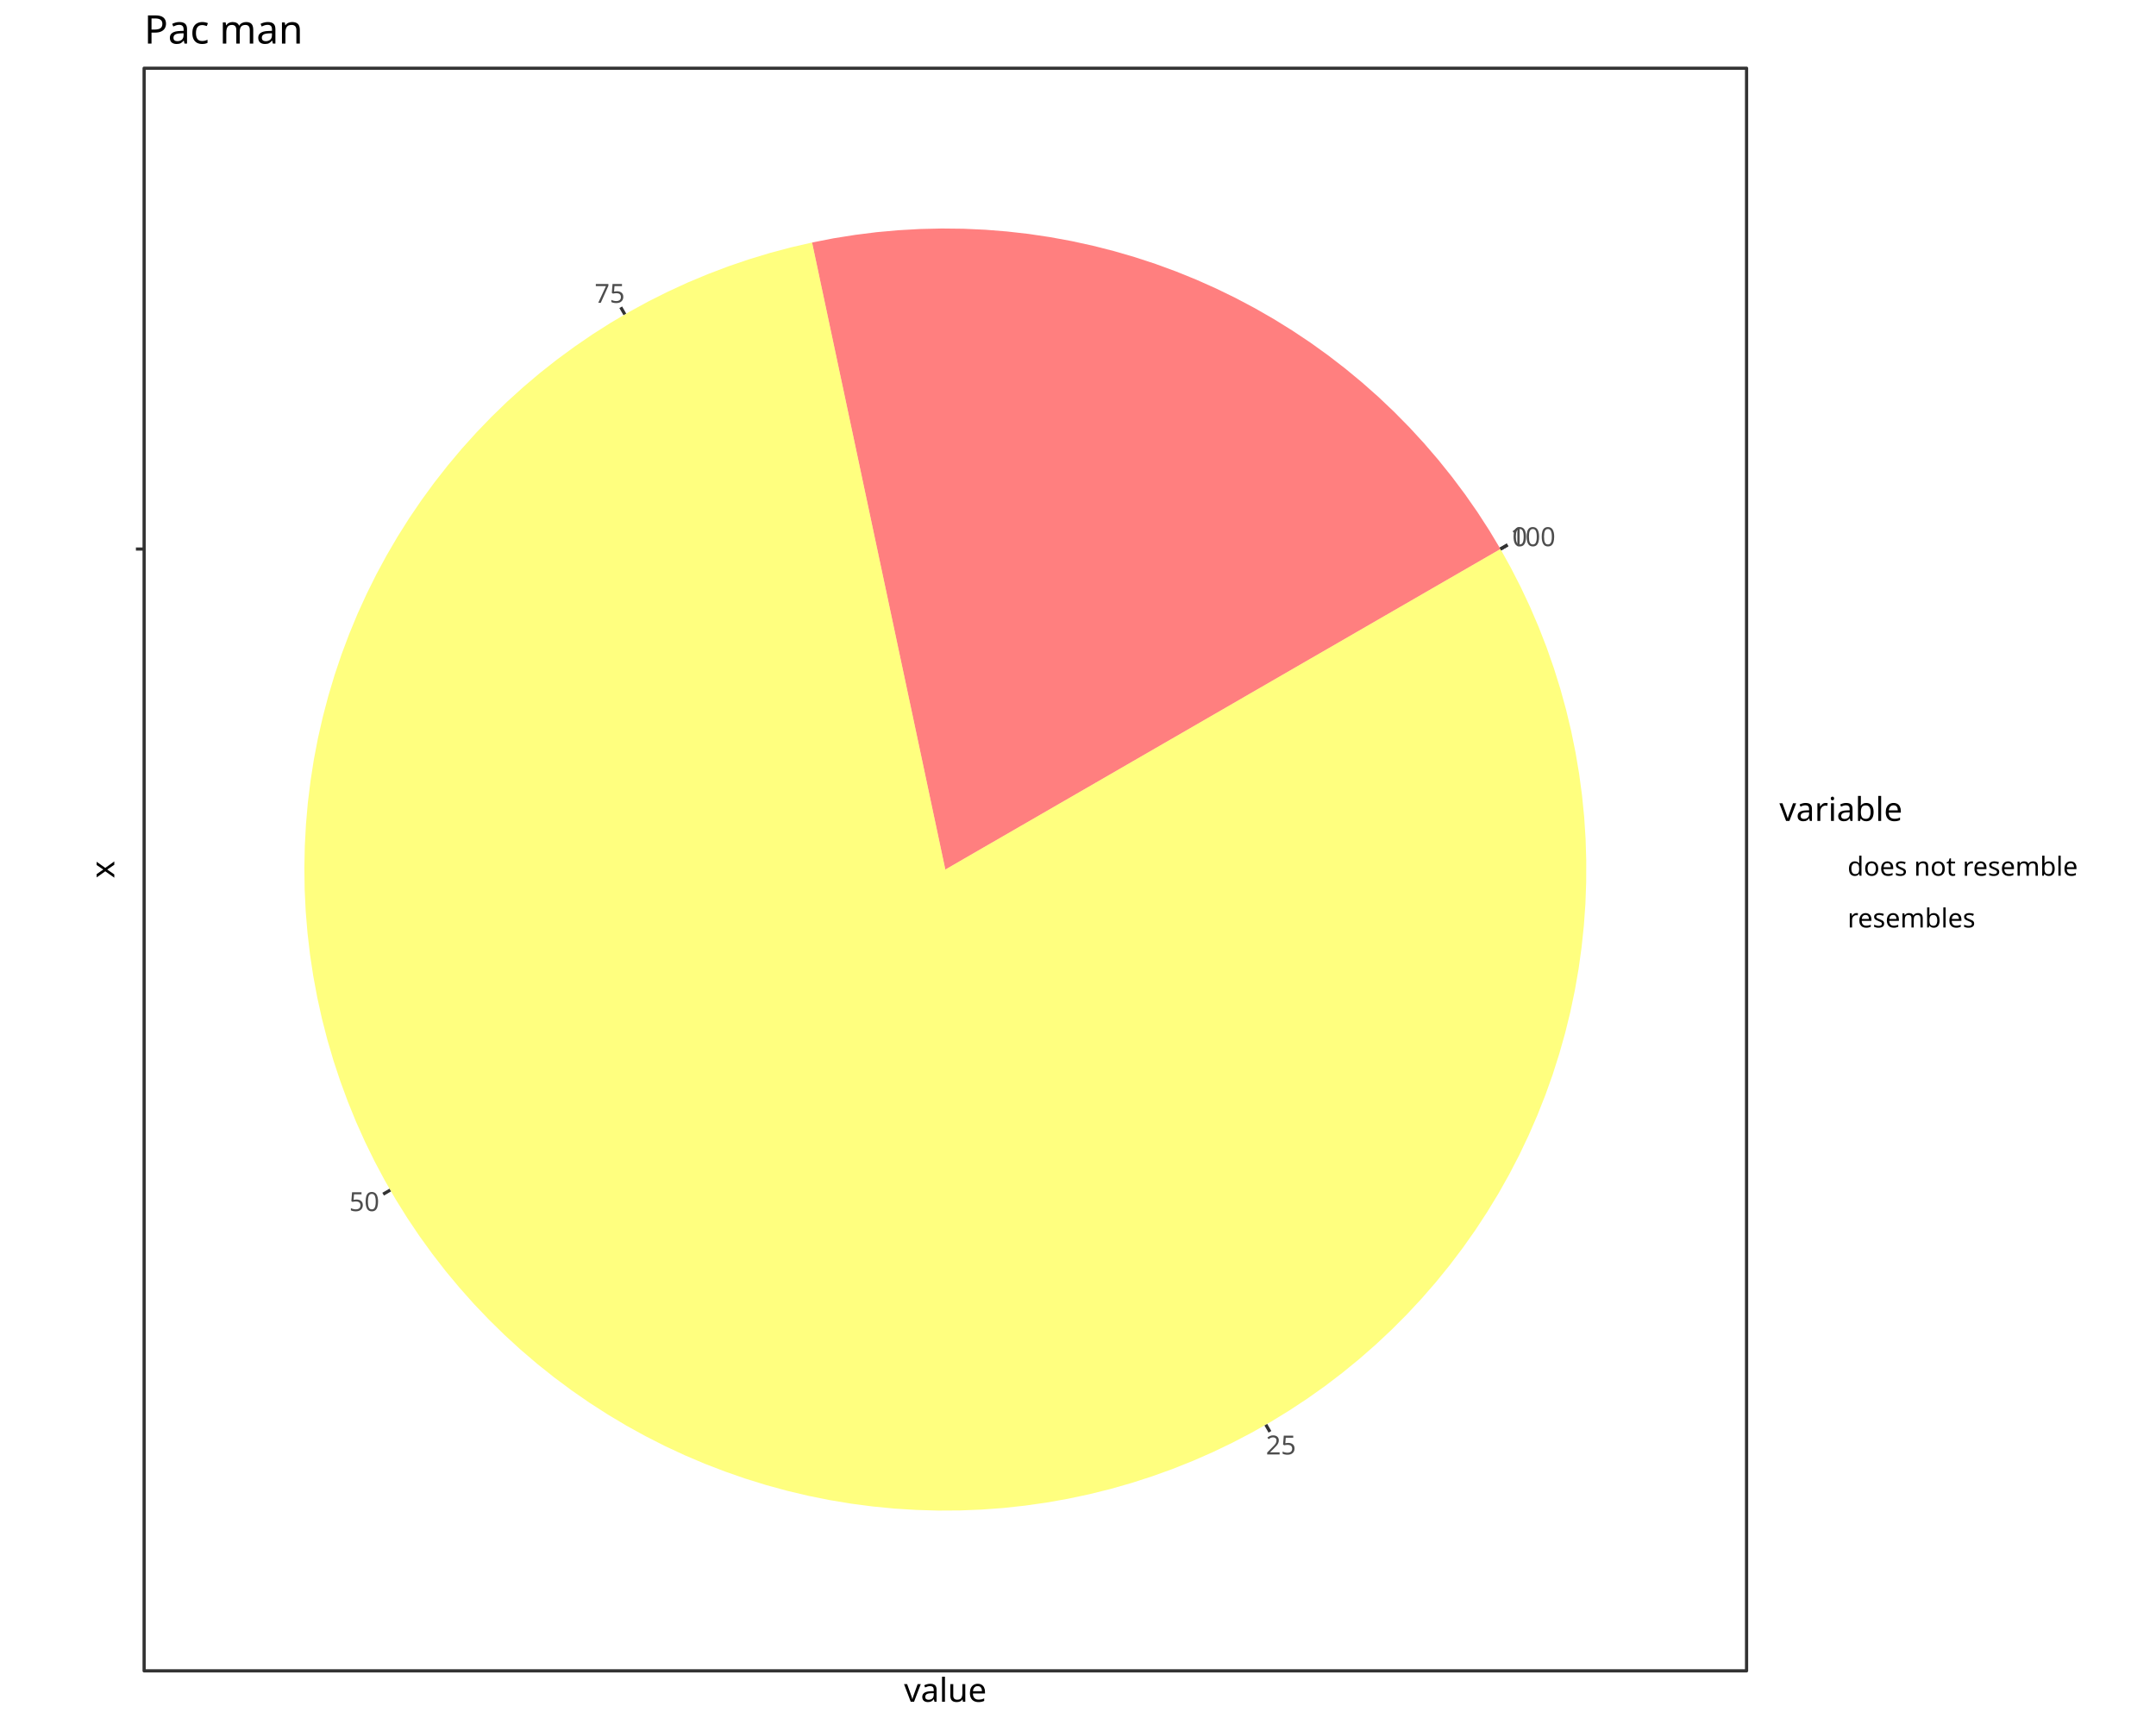
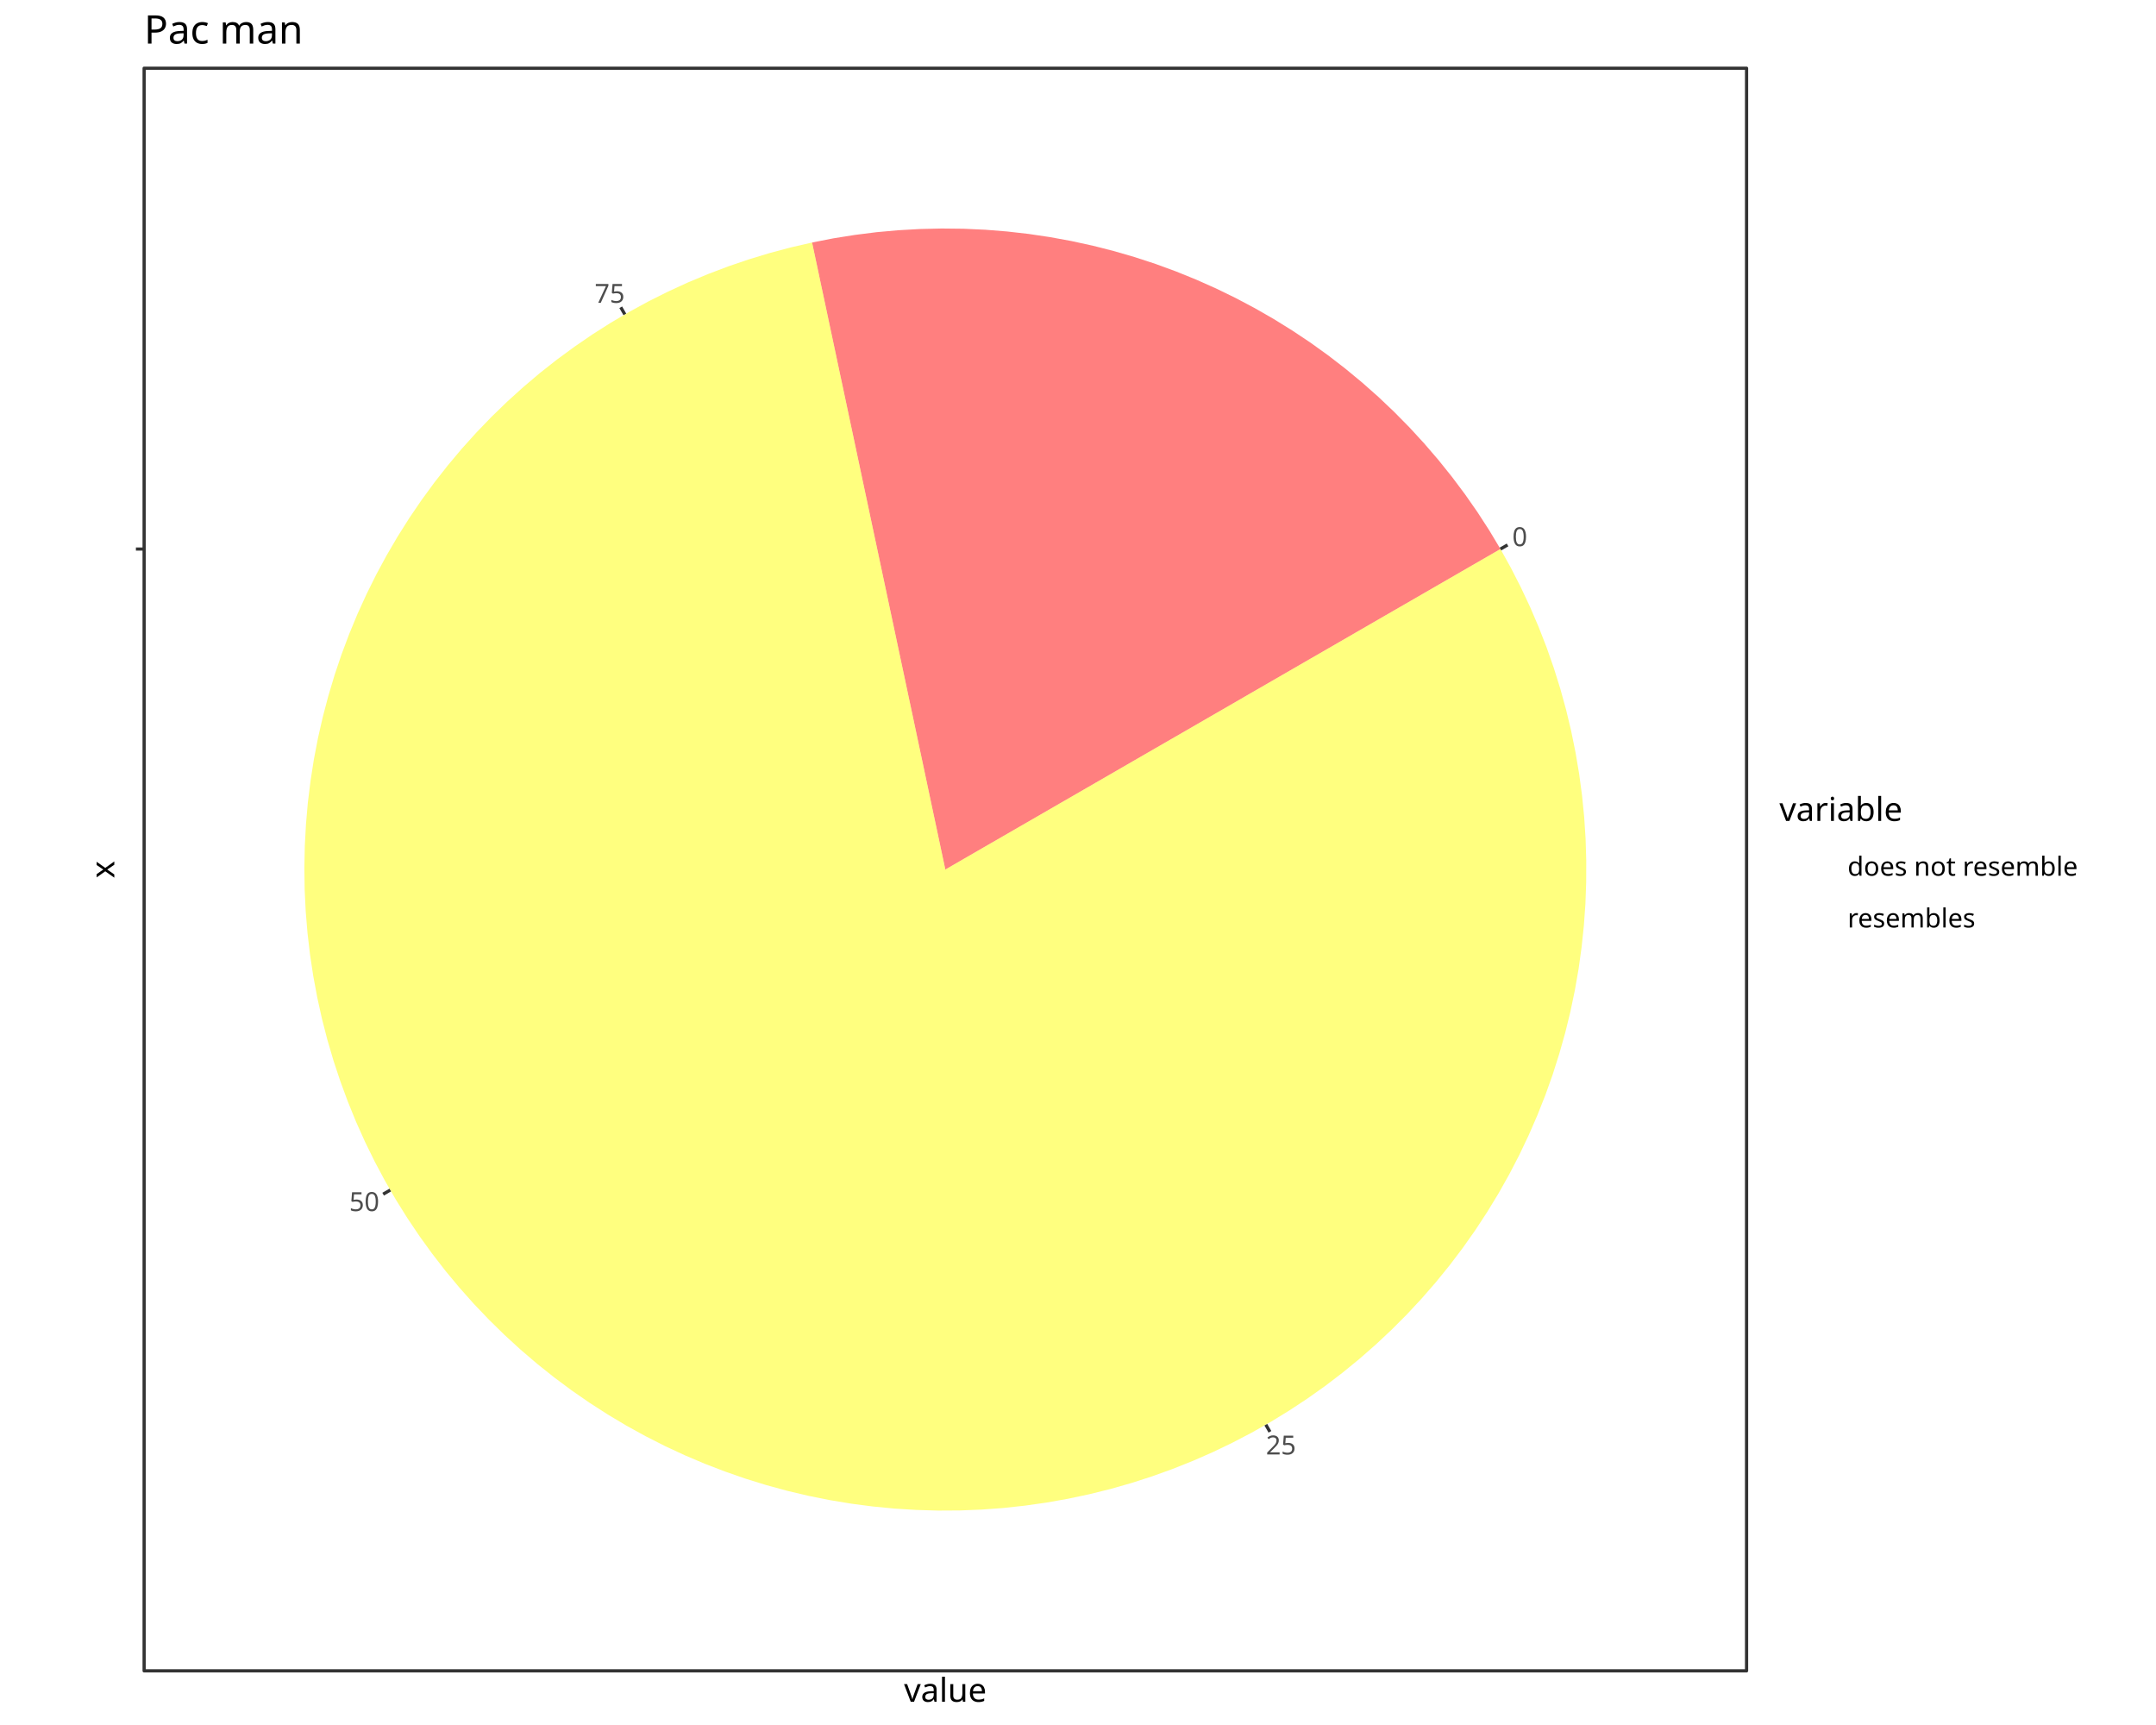
<svg xmlns="http://www.w3.org/2000/svg" class="svglite" data-engine-version="2.0" width="720.00pt" height="576.00pt" viewBox="0 0 720.00 576.00">
  <defs>
    <style type="text/css">
    .svglite line, .svglite polyline, .svglite polygon, .svglite path, .svglite rect, .svglite circle {
      fill: none;
      stroke: #000000;
      stroke-linecap: round;
      stroke-linejoin: round;
      stroke-miterlimit: 10.00;
    }
  </style>
  </defs>
  <rect width="100%" height="100%" style="stroke: none; fill: #FFFFFF;" />
  <defs>
    <clipPath id="cpMC4wMHw3MjAuMDB8MC4wMHw1NzYuMDA=">
      <rect x="0.00" y="0.00" width="720.00" height="576.00" />
    </clipPath>
  </defs>
  <g clip-path="url(#cpMC4wMHw3MjAuMDB8MC4wMHw1NzYuMDA=)">
</g>
  <defs>
    <clipPath id="cpMjUuMTJ8Njk0Ljg4fDAuMDB8NTc2LjAw">
      <rect x="25.12" y="0.00" width="669.76" height="576.00" />
    </clipPath>
  </defs>
  <g clip-path="url(#cpMjUuMTJ8Njk0Ljg4fDAuMDB8NTc2LjAw)">
    <rect x="25.12" y="0.00" width="669.76" height="576.00" style="stroke-width: 1.07; stroke: #FFFFFF; fill: #FFFFFF;" />
  </g>
  <g clip-path="url(#cpMC4wMHw3MjAuMDB8MC4wMHw1NzYuMDA=)">
    <polygon points="501.08,183.33 497.34,177.09 493.39,170.99 489.23,165.03 484.87,159.21 480.32,153.54 475.58,148.03 470.66,142.68 465.55,137.50 460.28,132.50 454.83,127.68 449.23,123.05 443.47,118.61 437.57,114.37 431.52,110.34 425.34,106.51 419.03,102.89 412.61,99.49 406.07,96.31 399.43,93.35 392.69,90.62 385.87,88.12 378.96,85.86 371.98,83.83 364.93,82.04 357.83,80.49 350.68,79.18 343.49,78.11 336.27,77.29 329.02,76.71 321.76,76.38 314.49,76.30 307.22,76.47 299.96,76.88 292.72,77.53 285.51,78.44 278.33,79.58 271.19,80.98 264.11,82.61 257.08,84.48 250.13,86.59 243.25,88.93 236.45,91.51 229.74,94.31 223.13,97.35 216.63,100.60 210.25,104.07 203.98,107.76 197.85,111.66 191.85,115.77 185.99,120.07 180.28,124.57 174.73,129.27 169.34,134.15 164.12,139.21 159.08,144.44 154.21,149.84 149.54,155.41 145.05,161.13 140.76,167.00 136.67,173.01 132.79,179.16 129.12,185.43 125.66,191.83 122.43,198.34 119.41,204.95 116.63,211.67 114.07,218.47 111.75,225.36 109.66,232.32 107.81,239.35 106.19,246.44 104.82,253.58 103.70,260.76 102.81,267.98 102.18,275.22 101.79,282.48 101.64,289.75 101.74,297.02 102.09,304.28 102.69,311.52 103.53,318.75 104.62,325.93 105.95,333.08 107.52,340.18 109.33,347.22 111.38,354.19 113.67,361.09 116.19,367.91 118.93,374.64 121.91,381.28 125.11,387.81 128.53,394.22 132.16,400.52 136.01,406.69 140.06,412.72 144.32,418.61 148.77,424.36 153.42,429.95 158.25,435.38 163.27,440.64 168.46,445.73 173.82,450.64 179.35,455.37 185.03,459.90 190.86,464.24 196.84,468.38 202.95,472.31 209.19,476.04 215.56,479.55 222.04,482.84 228.63,485.91 235.32,488.75 242.11,491.36 248.98,493.75 255.92,495.90 262.93,497.81 270.01,499.48 277.14,500.91 284.31,502.10 291.52,503.04 298.75,503.74 306.01,504.19 313.28,504.40 320.54,504.36 327.81,504.07 335.06,503.54 342.29,502.75 349.48,501.73 356.64,500.46 363.75,498.95 370.81,497.20 377.80,495.21 384.72,492.98 391.56,490.52 398.31,487.83 404.97,484.91 411.53,481.76 417.97,478.40 424.30,474.82 430.50,471.02 436.57,467.02 442.50,462.82 448.28,458.41 453.91,453.81 459.38,449.02 464.69,444.05 469.82,438.91 474.77,433.59 479.55,428.10 484.13,422.46 488.52,416.66 492.71,410.72 496.69,404.64 500.47,398.43 504.03,392.10 507.38,385.64 510.50,379.08 513.40,372.41 516.08,365.65 518.52,358.80 520.72,351.88 522.70,344.88 524.43,337.82 525.92,330.70 527.17,323.54 528.17,316.34 528.93,309.11 529.45,301.86 529.71,294.60 529.73,287.33 529.51,280.06 529.04,272.81 528.32,265.57 527.35,258.37 526.14,251.20 524.69,244.07 523.00,237.00 521.07,230.00 518.90,223.06 516.50,216.20 513.86,209.42 511.00,202.74 507.91,196.16 504.60,189.68 501.08,183.33 494.69,187.02 488.29,190.71 481.90,194.40 475.51,198.09 469.12,201.78 462.72,205.47 456.33,209.16 449.94,212.85 443.55,216.54 437.15,220.23 430.76,223.92 424.37,227.61 417.98,231.30 411.58,235.00 405.19,238.69 398.80,242.38 392.41,246.07 386.01,249.76 379.62,253.45 373.23,257.14 366.84,260.83 360.45,264.52 354.05,268.21 347.66,271.90 341.27,275.59 334.88,279.28 328.48,282.97 322.09,286.66 315.70,290.36 315.70,290.36 322.09,286.66 328.48,282.97 334.88,279.28 341.27,275.59 347.66,271.90 354.05,268.21 360.45,264.52 366.84,260.83 373.23,257.14 379.62,253.45 386.01,249.76 392.41,246.07 398.80,242.38 405.19,238.69 411.58,235.00 417.98,231.30 424.37,227.61 430.76,223.92 437.15,220.23 443.55,216.54 449.94,212.85 456.33,209.16 462.72,205.47 469.12,201.78 475.51,198.09 481.90,194.40 488.29,190.71 494.69,187.02 " style="stroke-width: 1.07; stroke: none; fill: #FFFFFF;" />
    <polygon points="315.70,290.36 322.09,286.66 328.48,282.97 334.88,279.28 341.27,275.59 347.66,271.90 354.05,268.21 360.45,264.52 366.84,260.83 373.23,257.14 379.62,253.45 386.01,249.76 392.41,246.07 398.80,242.38 405.19,238.69 411.58,235.00 417.98,231.30 424.37,227.61 430.76,223.92 437.15,220.23 443.55,216.54 449.94,212.85 456.33,209.16 462.72,205.47 469.12,201.78 475.51,198.09 481.90,194.40 488.29,190.71 494.69,187.02 501.08,183.33 497.34,177.09 493.39,170.99 489.23,165.03 484.87,159.21 480.32,153.54 475.58,148.03 470.66,142.68 465.55,137.50 460.28,132.50 454.83,127.68 449.23,123.05 443.47,118.61 437.57,114.37 431.52,110.34 425.34,106.51 419.03,102.89 412.61,99.49 406.07,96.31 399.43,93.35 392.69,90.62 385.87,88.12 378.96,85.86 371.98,83.83 364.93,82.04 357.83,80.49 350.68,79.18 343.49,78.11 336.27,77.29 329.02,76.71 321.76,76.38 314.49,76.30 307.22,76.47 299.96,76.88 292.72,77.53 285.51,78.44 278.33,79.58 271.19,80.98 272.73,88.20 274.26,95.42 275.80,102.64 277.33,109.86 278.87,117.08 280.40,124.30 281.94,131.52 283.47,138.74 285.01,145.96 286.54,153.18 288.07,160.40 289.61,167.62 291.14,174.84 292.68,182.06 294.21,189.28 295.75,196.50 297.28,203.72 298.82,210.94 300.35,218.16 301.89,225.38 303.42,232.60 304.96,239.82 306.49,247.04 308.03,254.26 309.56,261.48 311.09,268.70 312.63,275.92 314.16,283.14 315.70,290.36 " style="stroke-width: 1.07; stroke: none; stroke-linecap: butt; stroke-linejoin: miter; fill: #FF0000; fill-opacity: 0.50;" />
    <polygon points="315.70,290.36 314.16,283.14 312.63,275.92 311.09,268.70 309.56,261.48 308.03,254.26 306.49,247.04 304.96,239.82 303.42,232.60 301.89,225.38 300.35,218.16 298.82,210.94 297.28,203.72 295.75,196.50 294.21,189.28 292.68,182.06 291.14,174.84 289.61,167.62 288.07,160.40 286.54,153.18 285.01,145.96 283.47,138.74 281.94,131.52 280.40,124.30 278.87,117.08 277.33,109.86 275.80,102.64 274.26,95.42 272.73,88.20 271.19,80.98 264.11,82.61 257.08,84.48 250.13,86.59 243.25,88.93 236.45,91.51 229.74,94.31 223.13,97.35 216.63,100.60 210.25,104.07 203.98,107.76 197.85,111.66 191.85,115.77 185.99,120.07 180.28,124.57 174.73,129.27 169.34,134.15 164.12,139.21 159.08,144.44 154.21,149.84 149.54,155.41 145.05,161.13 140.76,167.00 136.67,173.01 132.79,179.16 129.12,185.43 125.66,191.83 122.43,198.34 119.41,204.95 116.63,211.67 114.07,218.47 111.75,225.36 109.66,232.32 107.81,239.35 106.19,246.44 104.82,253.58 103.70,260.76 102.81,267.98 102.18,275.22 101.79,282.48 101.64,289.75 101.74,297.02 102.09,304.28 102.69,311.52 103.53,318.75 104.62,325.93 105.95,333.08 107.52,340.18 109.33,347.22 111.38,354.19 113.67,361.09 116.19,367.91 118.93,374.64 121.91,381.28 125.11,387.81 128.53,394.22 132.16,400.52 136.01,406.69 140.06,412.72 144.32,418.61 148.77,424.36 153.42,429.95 158.25,435.38 163.27,440.64 168.46,445.73 173.82,450.64 179.35,455.37 185.03,459.90 190.86,464.24 196.84,468.38 202.95,472.31 209.19,476.04 215.56,479.55 222.04,482.84 228.63,485.91 235.32,488.75 242.11,491.36 248.98,493.75 255.92,495.90 262.93,497.81 270.01,499.48 277.14,500.91 284.31,502.10 291.52,503.04 298.75,503.74 306.01,504.19 313.28,504.40 320.54,504.36 327.81,504.07 335.06,503.54 342.29,502.75 349.48,501.73 356.64,500.46 363.75,498.95 370.81,497.20 377.80,495.21 384.72,492.98 391.56,490.52 398.31,487.83 404.97,484.91 411.53,481.76 417.97,478.40 424.30,474.82 430.50,471.02 436.57,467.02 442.50,462.82 448.28,458.41 453.91,453.81 459.38,449.02 464.69,444.05 469.82,438.91 474.77,433.59 479.55,428.10 484.13,422.46 488.52,416.66 492.71,410.72 496.69,404.64 500.47,398.43 504.03,392.10 507.38,385.64 510.50,379.08 513.40,372.41 516.08,365.65 518.52,358.80 520.72,351.88 522.70,344.88 524.43,337.82 525.92,330.70 527.17,323.54 528.17,316.34 528.93,309.11 529.45,301.86 529.71,294.60 529.73,287.33 529.51,280.06 529.04,272.81 528.32,265.57 527.35,258.37 526.14,251.20 524.69,244.07 523.00,237.00 521.07,230.00 518.90,223.06 516.50,216.20 513.86,209.42 511.00,202.74 507.91,196.16 504.60,189.68 501.08,183.33 494.69,187.02 488.29,190.71 481.90,194.40 475.51,198.09 469.12,201.78 462.72,205.47 456.33,209.16 449.94,212.85 443.55,216.54 437.15,220.23 430.76,223.92 424.37,227.61 417.98,231.30 411.58,235.00 405.19,238.69 398.80,242.38 392.41,246.07 386.01,249.76 379.62,253.45 373.23,257.14 366.84,260.83 360.45,264.52 354.05,268.21 347.66,271.90 341.27,275.59 334.88,279.28 328.48,282.97 322.09,286.66 315.70,290.36 " style="stroke-width: 1.07; stroke: none; stroke-linecap: butt; stroke-linejoin: miter; fill: #FFFF00; fill-opacity: 0.50;" />
    <text x="505.02" y="182.37" style="font-size: 8.80px; fill: #4D4D4D; font-family: sans;" textLength="4.89px" lengthAdjust="spacingAndGlyphs">0</text>
    <text x="422.75" y="485.66" style="font-size: 8.80px; fill: #4D4D4D; font-family: sans;" textLength="9.79px" lengthAdjust="spacingAndGlyphs">25</text>
    <text x="126.70" y="404.39" text-anchor="end" style="font-size: 8.80px; fill: #4D4D4D; font-family: sans;" textLength="9.79px" lengthAdjust="spacingAndGlyphs">50</text>
    <text x="208.65" y="101.11" text-anchor="end" style="font-size: 8.80px; fill: #4D4D4D; font-family: sans;" textLength="9.79px" lengthAdjust="spacingAndGlyphs">75</text>
-     <text x="504.36" y="182.37" style="font-size: 8.80px; fill: #4D4D4D; font-family: sans;" textLength="14.68px" lengthAdjust="spacingAndGlyphs">100</text>
    <polyline points="501.08,183.33 503.45,181.96 " style="stroke-width: 1.07; stroke: #333333; stroke-linecap: butt;" />
    <polyline points="422.73,475.73 424.10,478.11 " style="stroke-width: 1.07; stroke: #333333; stroke-linecap: butt;" />
    <polyline points="130.32,397.38 127.95,398.75 " style="stroke-width: 1.07; stroke: #333333; stroke-linecap: butt;" />
    <polyline points="208.67,104.98 207.30,102.60 " style="stroke-width: 1.07; stroke: #333333; stroke-linecap: butt;" />
-     <polyline points="501.08,183.33 503.45,181.96 " style="stroke-width: 1.07; stroke: #333333; stroke-linecap: butt;" />
    <rect x="48.13" y="22.78" width="535.14" height="535.14" style="stroke-width: 1.07; stroke: #333333;" />
    <polyline points="45.39,183.33 48.13,183.33 " style="stroke-width: 1.07; stroke: #333333; stroke-linecap: butt;" />
    <text x="315.70" y="568.24" text-anchor="middle" style="font-size: 11.00px; font-family: sans;" textLength="26.30px" lengthAdjust="spacingAndGlyphs">value</text>
    <text transform="translate(38.17,290.36) rotate(-90)" text-anchor="middle" style="font-size: 11.00px; font-family: sans;" textLength="5.50px" lengthAdjust="spacingAndGlyphs">x</text>
    <rect x="594.23" y="265.41" width="95.17" height="49.89" style="stroke-width: 1.07; stroke: none; fill: #FFFFFF;" />
    <text x="594.23" y="274.12" style="font-size: 11.00px; font-family: sans;" textLength="38.52px" lengthAdjust="spacingAndGlyphs">variable</text>
    <rect x="594.23" y="280.74" width="17.28" height="17.28" style="stroke-width: 1.07; stroke: none; fill: #FFFFFF;" />
    <polygon points="594.23,298.02 611.51,298.02 611.51,298.02 611.51,298.02 611.51,298.02 611.51,298.02 611.51,298.02 611.51,298.02 611.51,298.02 611.51,298.02 611.51,298.02 611.51,298.02 611.51,298.02 611.51,298.02 611.51,280.74 611.51,280.74 611.51,280.74 611.51,280.74 611.51,280.74 611.51,280.74 611.51,280.74 611.51,280.74 611.51,280.74 611.51,280.74 611.51,280.74 611.51,280.74 594.23,280.74 594.23,280.74 594.23,280.74 594.23,280.74 594.23,280.74 594.23,280.74 594.23,280.74 594.23,280.74 594.23,280.74 594.23,280.74 594.23,280.74 594.23,280.74 594.23,280.74 594.23,298.02 594.23,298.02 594.23,298.02 594.23,298.02 594.23,298.02 594.23,298.02 594.23,298.02 594.23,298.02 594.23,298.02 594.23,298.02 594.23,298.02 594.23,298.02 " style="stroke-width: 0.75; stroke: none; fill: none;" />
    <rect x="594.23" y="298.02" width="17.28" height="17.28" style="stroke-width: 1.07; stroke: none; fill: #FFFFFF;" />
    <polygon points="594.23,315.30 611.51,315.30 611.51,315.30 611.51,315.30 611.51,315.30 611.51,315.30 611.51,315.30 611.51,315.30 611.51,315.30 611.51,315.30 611.51,315.30 611.51,315.30 611.51,315.30 611.51,315.30 611.51,298.02 611.51,298.02 611.51,298.02 611.51,298.02 611.51,298.02 611.51,298.02 611.51,298.02 611.51,298.02 611.51,298.02 611.51,298.02 611.51,298.02 611.51,298.02 594.23,298.02 594.23,298.02 594.23,298.02 594.23,298.02 594.23,298.02 594.23,298.02 594.23,298.02 594.23,298.02 594.23,298.02 594.23,298.02 594.23,298.02 594.23,298.02 594.23,298.02 594.23,315.30 594.23,315.30 594.23,315.30 594.23,315.30 594.23,315.30 594.23,315.30 594.23,315.30 594.23,315.30 594.23,315.30 594.23,315.30 594.23,315.30 594.23,315.30 " style="stroke-width: 0.75; stroke: none; fill: none;" />
    <text x="616.99" y="292.41" style="font-size: 8.80px; font-family: sans;" textLength="72.41px" lengthAdjust="spacingAndGlyphs">does not resemble</text>
    <text x="616.99" y="309.69" style="font-size: 8.80px; font-family: sans;" textLength="40.60px" lengthAdjust="spacingAndGlyphs">resembles</text>
    <text x="48.13" y="14.56" style="font-size: 13.20px; font-family: sans;" textLength="52.11px" lengthAdjust="spacingAndGlyphs">Pac man</text>
  </g>
</svg>
